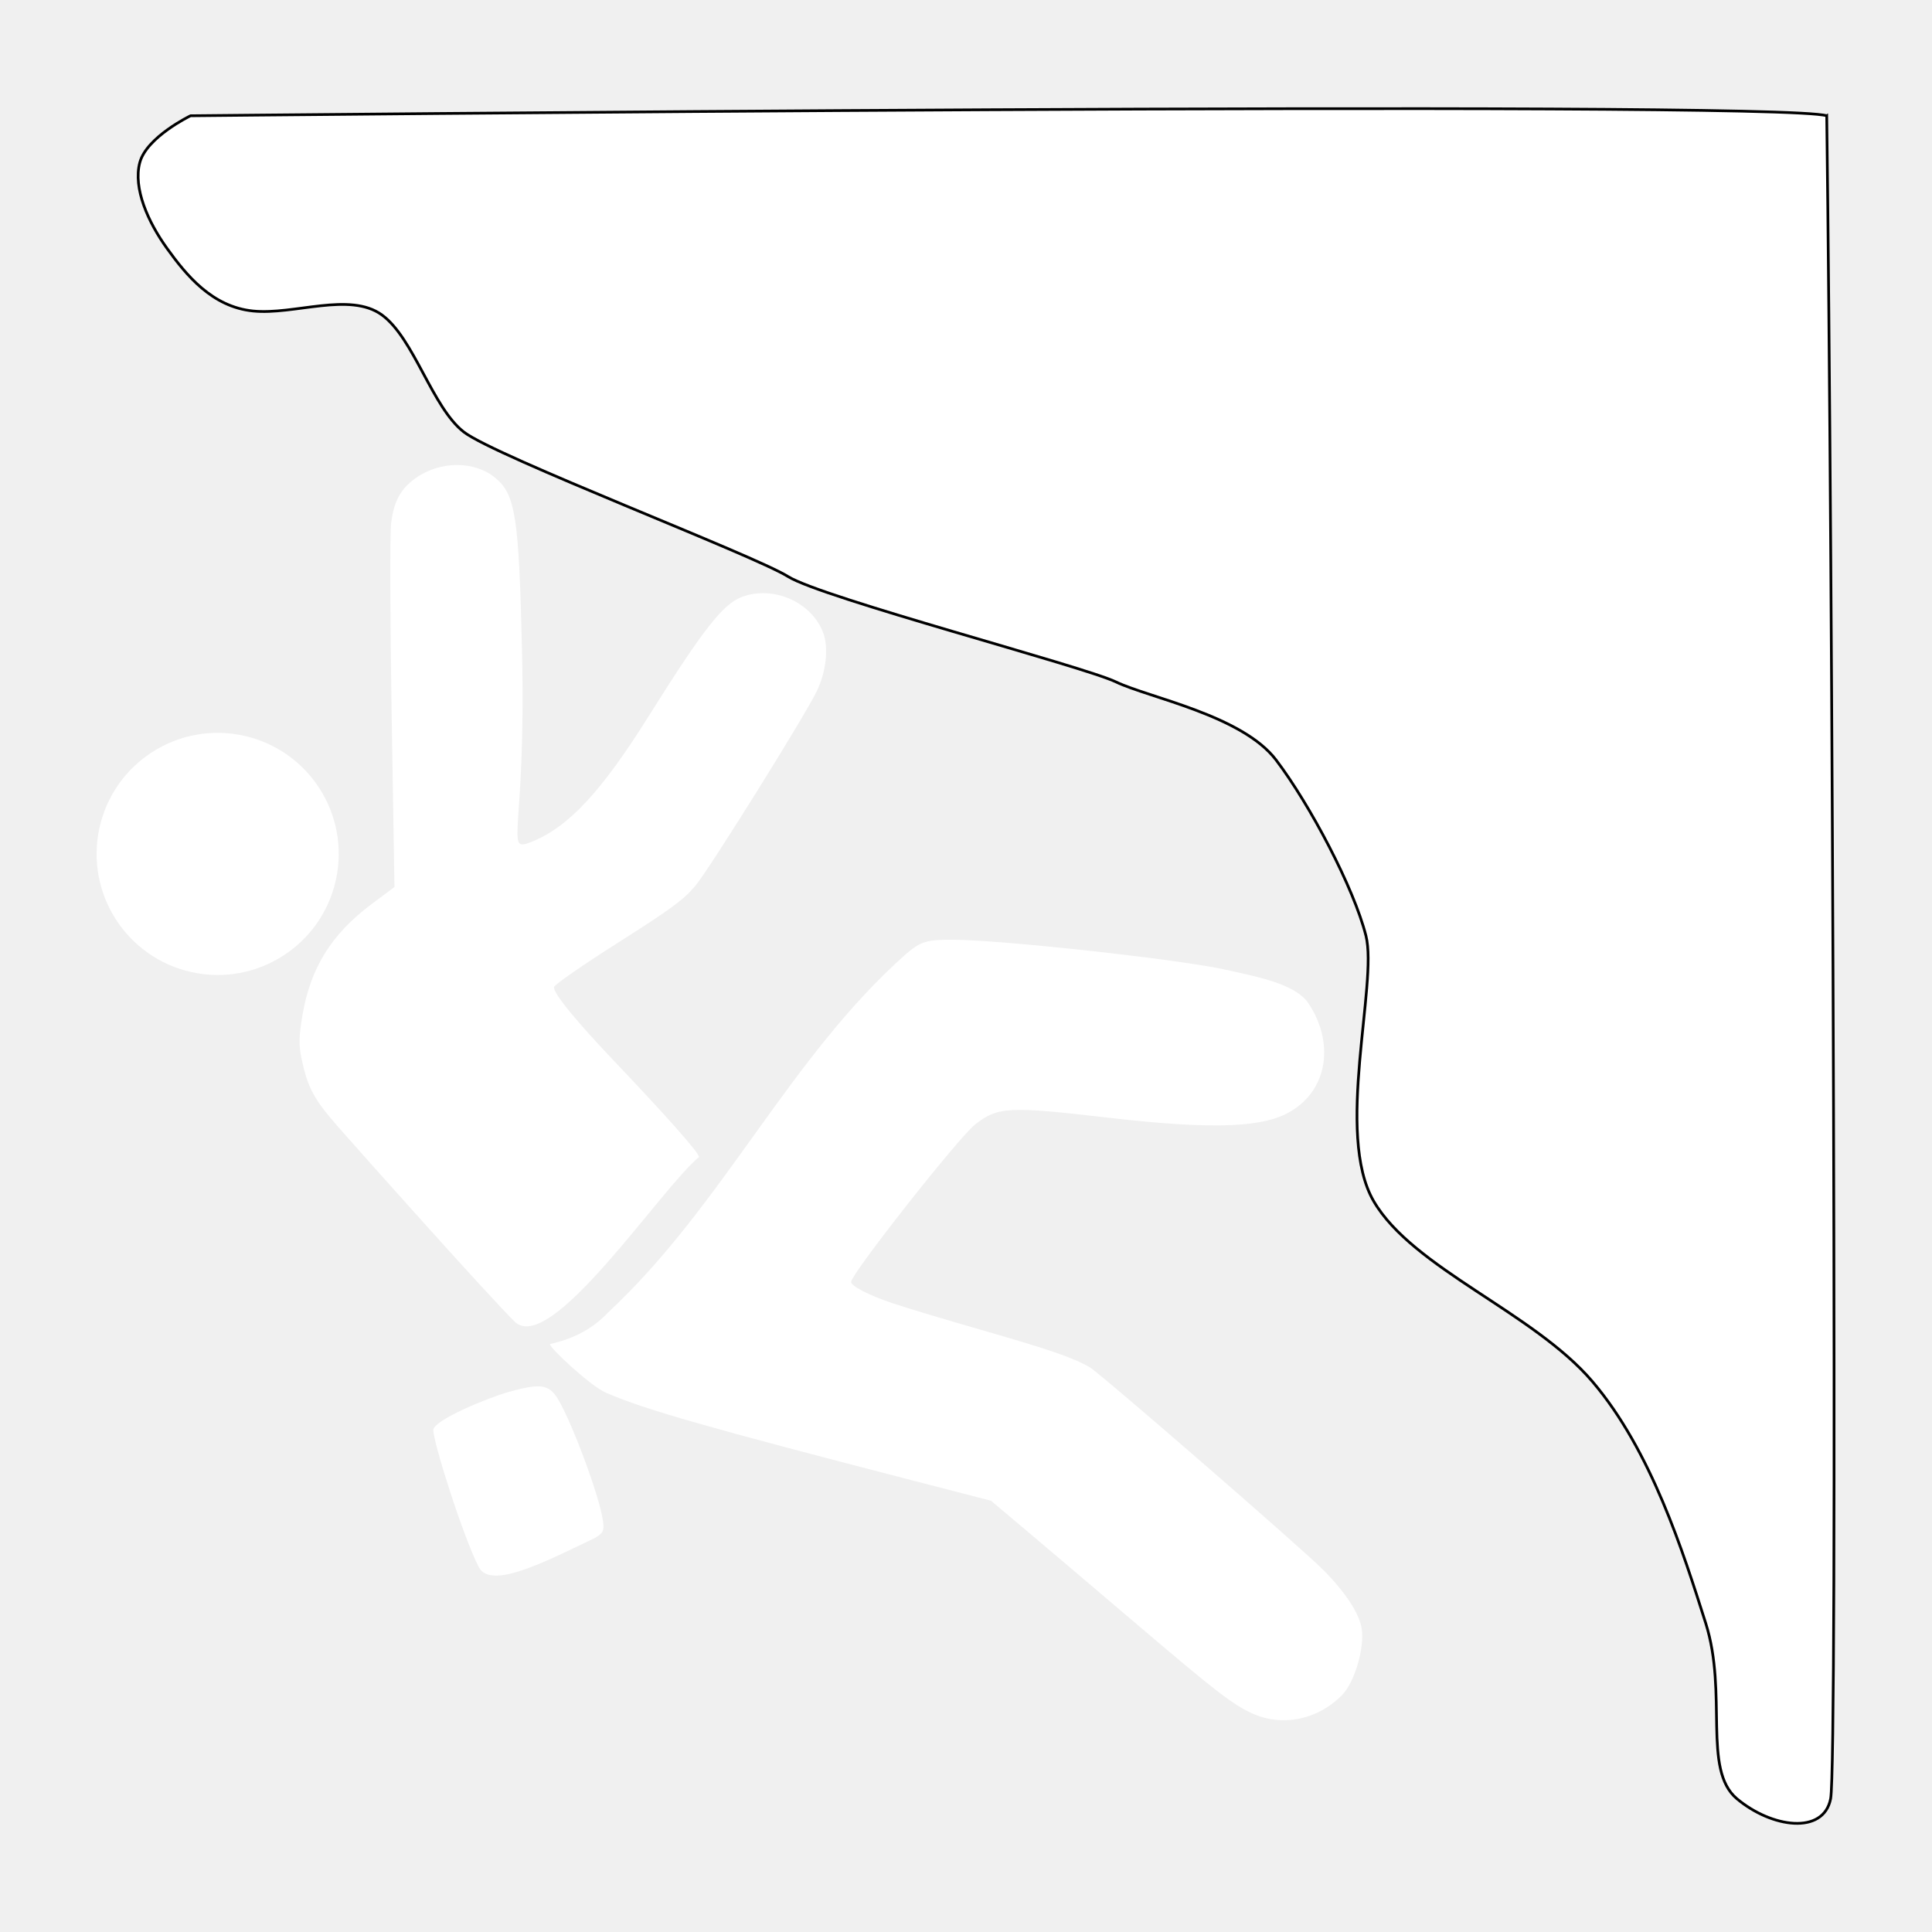
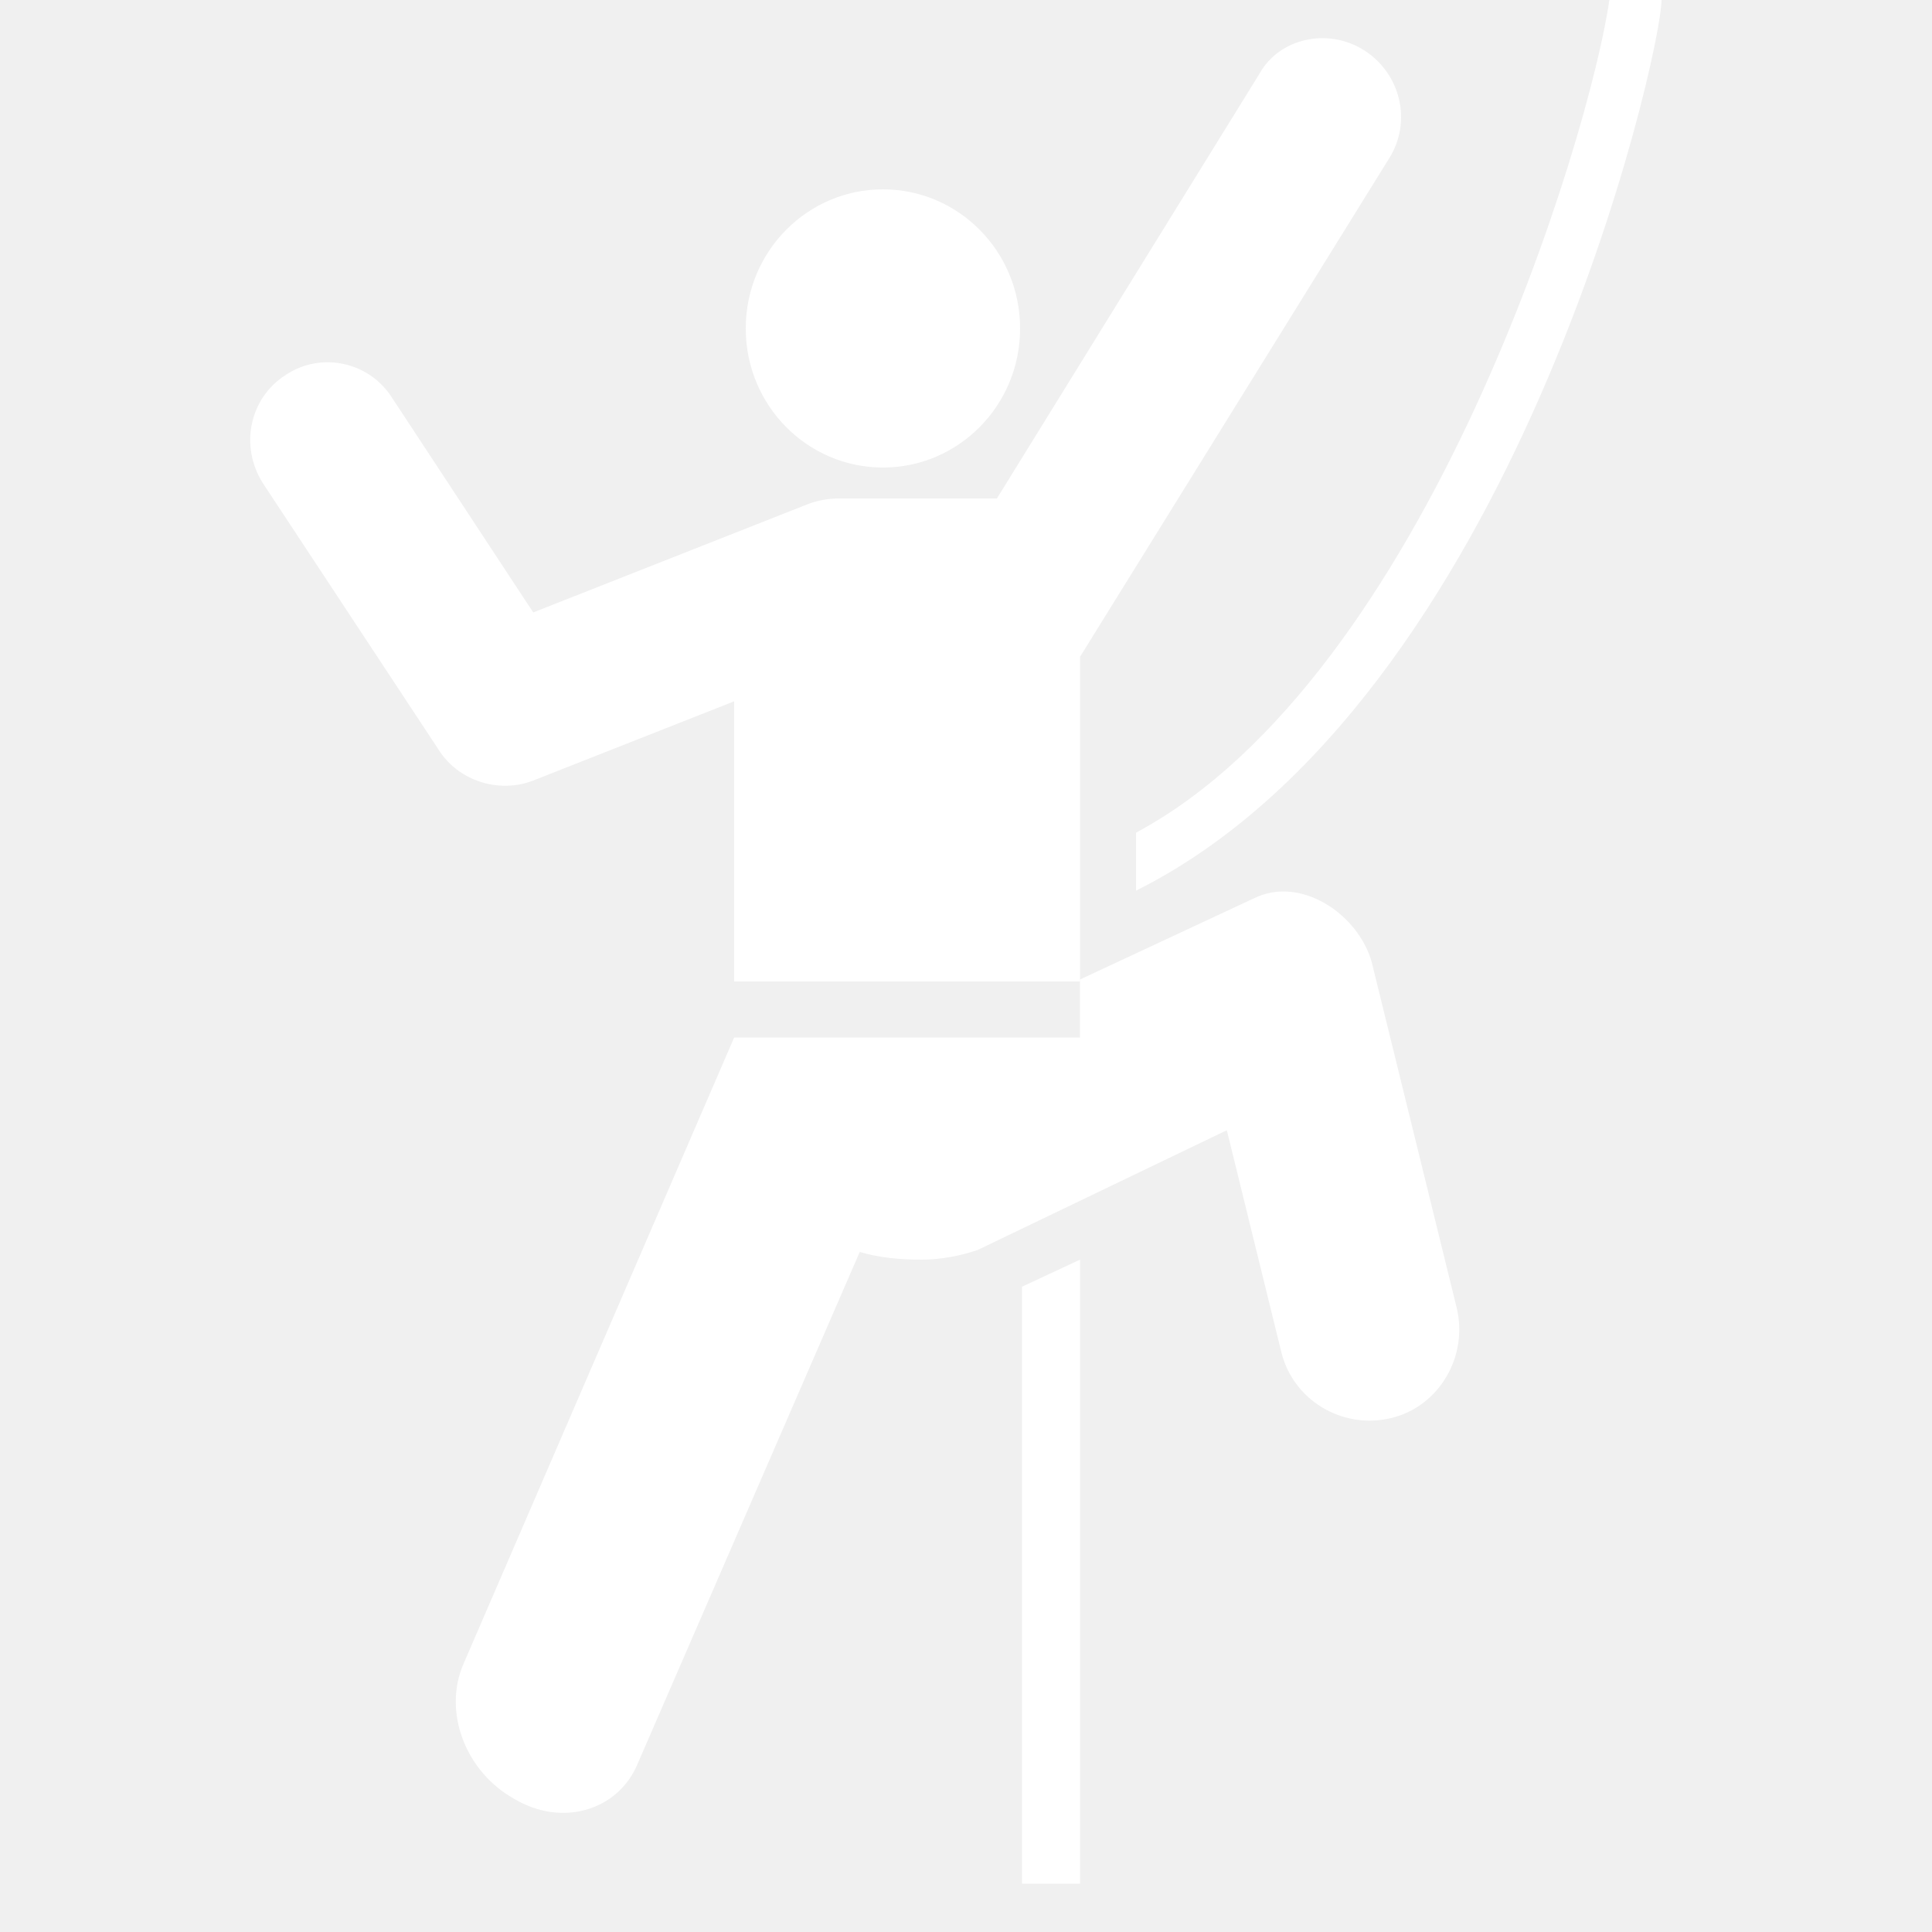
- <svg xmlns="http://www.w3.org/2000/svg" width="100" height="100" id="svg2" version="1.1">
-   <defs id="defs4" />
-   <g id="layer1" transform="translate(0,-952.3622)">
-     <path style="fill:white;fill-opacity:1;stroke:none" id="path3089" d="m 51.429,682.362 a 42.857,42.857 0 1 1 -85.714,0 42.857,42.857 0 1 1 85.714,0 z" transform="matrix(0.1427918,0.03136927,-0.03136927,0.1427918,31.44818,898.8559)" />
-     <path style="fill:white;fill-opacity:1;stroke:none" d="m 26.637,1020.769 c -1.311,-1.286 -7.77,-8.525 -9.088,-10.027 -1.303,-1.486 -1.612,-2.052 -1.932,-3.543 -0.157,-0.733 -0.15,-1.186 0.039,-2.297 0.415,-2.448 1.509,-4.201 3.589,-5.753 l 1.172,-0.875 -0.146,-8.948 c -0.08,-4.921 -0.092,-9.37 -0.027,-9.885 0.141,-1.12 0.477,-1.749 1.227,-2.3 1.267,-0.932 3.088,-0.948 4.176,-0.037 1.035,0.866 1.212,2.021 1.373,8.96 0.219,9.449 -0.916,10.419 0.444,9.891 1.953,-0.758 3.67,-2.628 6.115,-6.53 2.809,-4.483 3.835,-5.795 4.824,-6.166 1.616,-0.606 3.588,0.256 4.198,1.836 0.297,0.769 0.166,2.019 -0.315,3.025 -0.614,1.283 -5.552,9.2 -6.29,10.085 -0.602,0.722 -1.265,1.21 -3.996,2.942 -1.801,1.142 -3.296,2.177 -3.323,2.3 -0.065,0.295 1.103,1.727 3.227,3.959 2.256,2.37 4.319,4.644 4.274,4.846 -1.97,1.614 -7.69,10.322 -9.541,8.517 z" id="path3056" />
-     <path style="fill:white;fill-opacity:1;stroke:none" d="m 64.825,1041.052 c -1.022,-0.464 -1.904,-1.145 -6.036,-4.663 -2.288,-1.948 -4.911,-4.174 -5.829,-4.946 l -1.668,-1.404 -3.876,-1.002 c -10.839,-2.801 -14.014,-3.708 -16.039,-4.582 -0.832,-0.359 -2.945,-2.352 -2.91,-2.513 0.013,-0.058 1.693,-0.237 2.992,-1.632 5.951,-5.525 9.394,-13.218 15.435,-18.568 0.767,-0.656 1.085,-0.751 2.489,-0.738 2.647,0.024 11.65,1.016 14.056,1.55 1.77,0.392 3.623,0.755 4.285,1.741 1.304,1.941 1.083,4.424 -0.948,5.609 -1.312,0.766 -3.661,0.978 -9.421,0.309 -5.162,-0.599 -5.712,-0.571 -6.895,0.363 -0.841,0.663 -6.283,7.565 -6.406,8.124 -0.046,0.209 0.915,0.707 2.173,1.127 0.747,0.249 2.844,0.879 4.661,1.4 3.347,0.96 4.687,1.421 5.509,1.899 0.553,0.322 10.891,9.291 12.07,10.472 1.172,1.174 1.896,2.276 2.014,3.067 0.152,1.019 -0.373,2.786 -1.023,3.441 -1.267,1.277 -3.086,1.648 -4.634,0.945 z" id="path3058" />
-     <path style="fill:white;fill-opacity:1;stroke:none" d="m 24.789,1033.487 c -0.829,-1.589 -2.411,-6.628 -2.359,-7.123 0.051,-0.495 2.706,-1.616 3.929,-1.963 1.491,-0.415 1.958,-0.382 2.381,0.168 0.663,0.862 2.328,5.275 2.476,6.562 0.054,0.469 0.011,0.559 -0.392,0.82 -2.517,1.205 -5.408,2.72 -6.033,1.536 z" id="path3060" />
-     <path style="fill:white;stroke:#000000;stroke-width:0.141px;stroke-linecap:butt;stroke-linejoin:miter;stroke-opacity:1" d="m 94.549,958.354 c -2.65,-0.831 -84.686,0 -84.686,0 0,0 -2.276,1.097 -2.628,2.425 -0.351,1.328 0.424,3.073 1.415,4.447 0.991,1.374 2.32,3.018 4.447,3.234 2.127,0.216 5.005,-1.007 6.67,0.202 1.664,1.209 2.605,4.798 4.244,6.063 1.639,1.266 15.01,6.372 16.776,7.478 1.765,1.106 15.291,4.647 16.978,5.457 1.687,0.81 6.532,1.726 8.287,4.042 1.755,2.316 4.023,6.613 4.649,9.095 0.626,2.482 -1.625,10.266 0.404,13.744 2.029,3.478 8.264,5.746 11.316,9.327 3.052,3.581 4.702,8.84 5.864,12.502 1.162,3.661 -0.183,7.587 1.617,9.095 1.8,1.508 4.481,1.881 4.851,0 0.37,-1.881 0.097,-64.362 -0.202,-87.112 z" id="path3068" />
+ <svg xmlns="http://www.w3.org/2000/svg" version="1.1" id="svg2" x="0px" y="0px" viewBox="0 0 100 100" enable-background="new 0 0 100 100" xml:space="preserve">
+   <g>
+     <path fill="#FFFFFF" d="M50.6,64.7c-0.9,0.3-1.9,0.5-2.9,0.5c-1.1,0-2.2-0.1-3.2-0.4L33,91.3c-1,2.4-3.9,3.3-6.4,1.8   c-2.5-1.4-3.7-4.5-2.6-7l14-32.4h17.9v-3l9-4.2c2.4-1.2,5.4,0.8,6.1,3.3l4.4,17.9c0.6,2.5-0.9,5.1-3.4,5.7   c-2.5,0.6-5.1-0.9-5.7-3.5l-2.8-11.4L50.6,64.7z" />
+     <path fill="#FFFFFF" d="M58.8,46.1C78.4,36.3,86,2.8,86,0h-2.7c-1,7-9.4,35-24.5,43.1V46.1z" />
+     <path fill="#FFFFFF" d="M22.7,38.8c1,1.6,3.1,2.3,4.9,1.6L38,36.3v14.5h17.9V34l16-25.8c1.2-1.9,0.6-4.4-1.3-5.6   c-1.9-1.2-4.4-0.6-5.4,1.2l-13.6,22l-8.2,0c-0.5,0-1.1,0.1-1.6,0.3l-14.2,5.6l-7.3-11.1c-1.2-1.9-3.7-2.4-5.5-1.2   c-1.9,1.2-2.4,3.7-1.2,5.6L22.7,38.8z" />
+     <path fill="#FFFFFF" d="M45.7,24.2c3.9,0,7.1-3.2,7.1-7.2c0-4-3.2-7.2-7.1-7.2c-3.9,0-7.1,3.2-7.1,7.2C38.6,21,41.8,24.2,45.7,24.2   z" />
+     <polygon fill="#FFFFFF" points="55.9,97.5 55.9,65.2 52.9,66.6 52.9,97.5  " />
  </g>
</svg>
